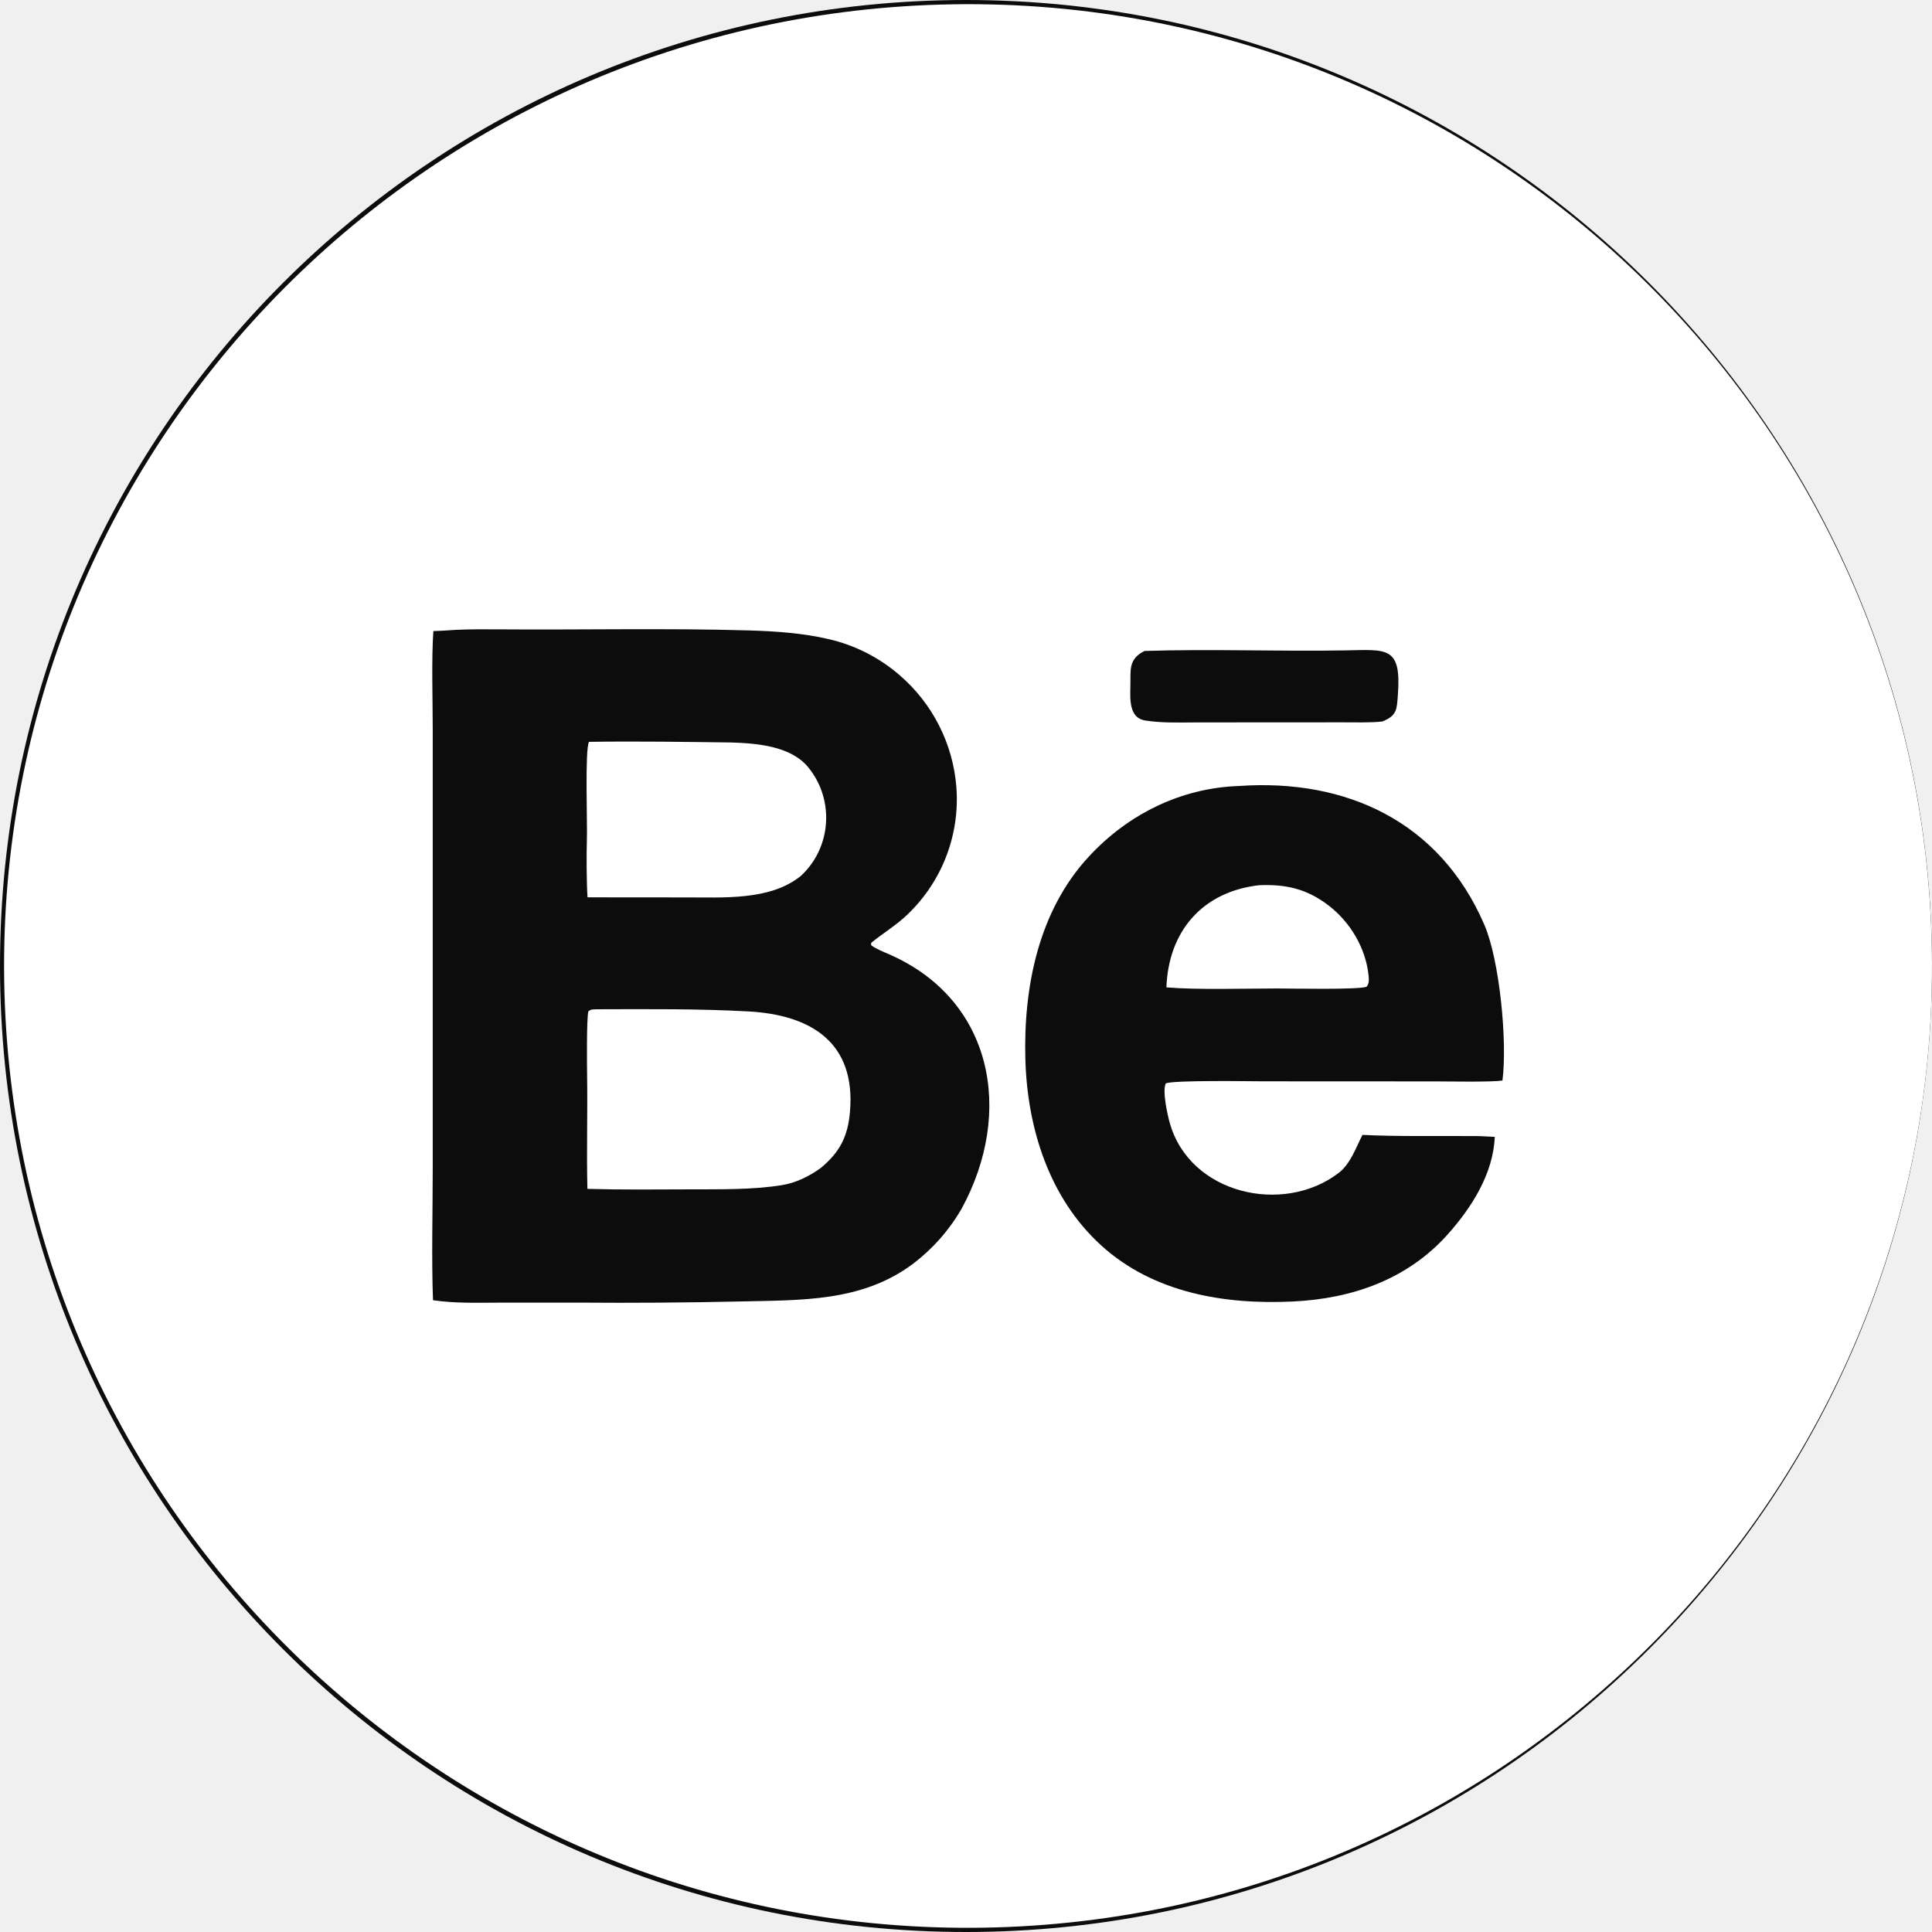
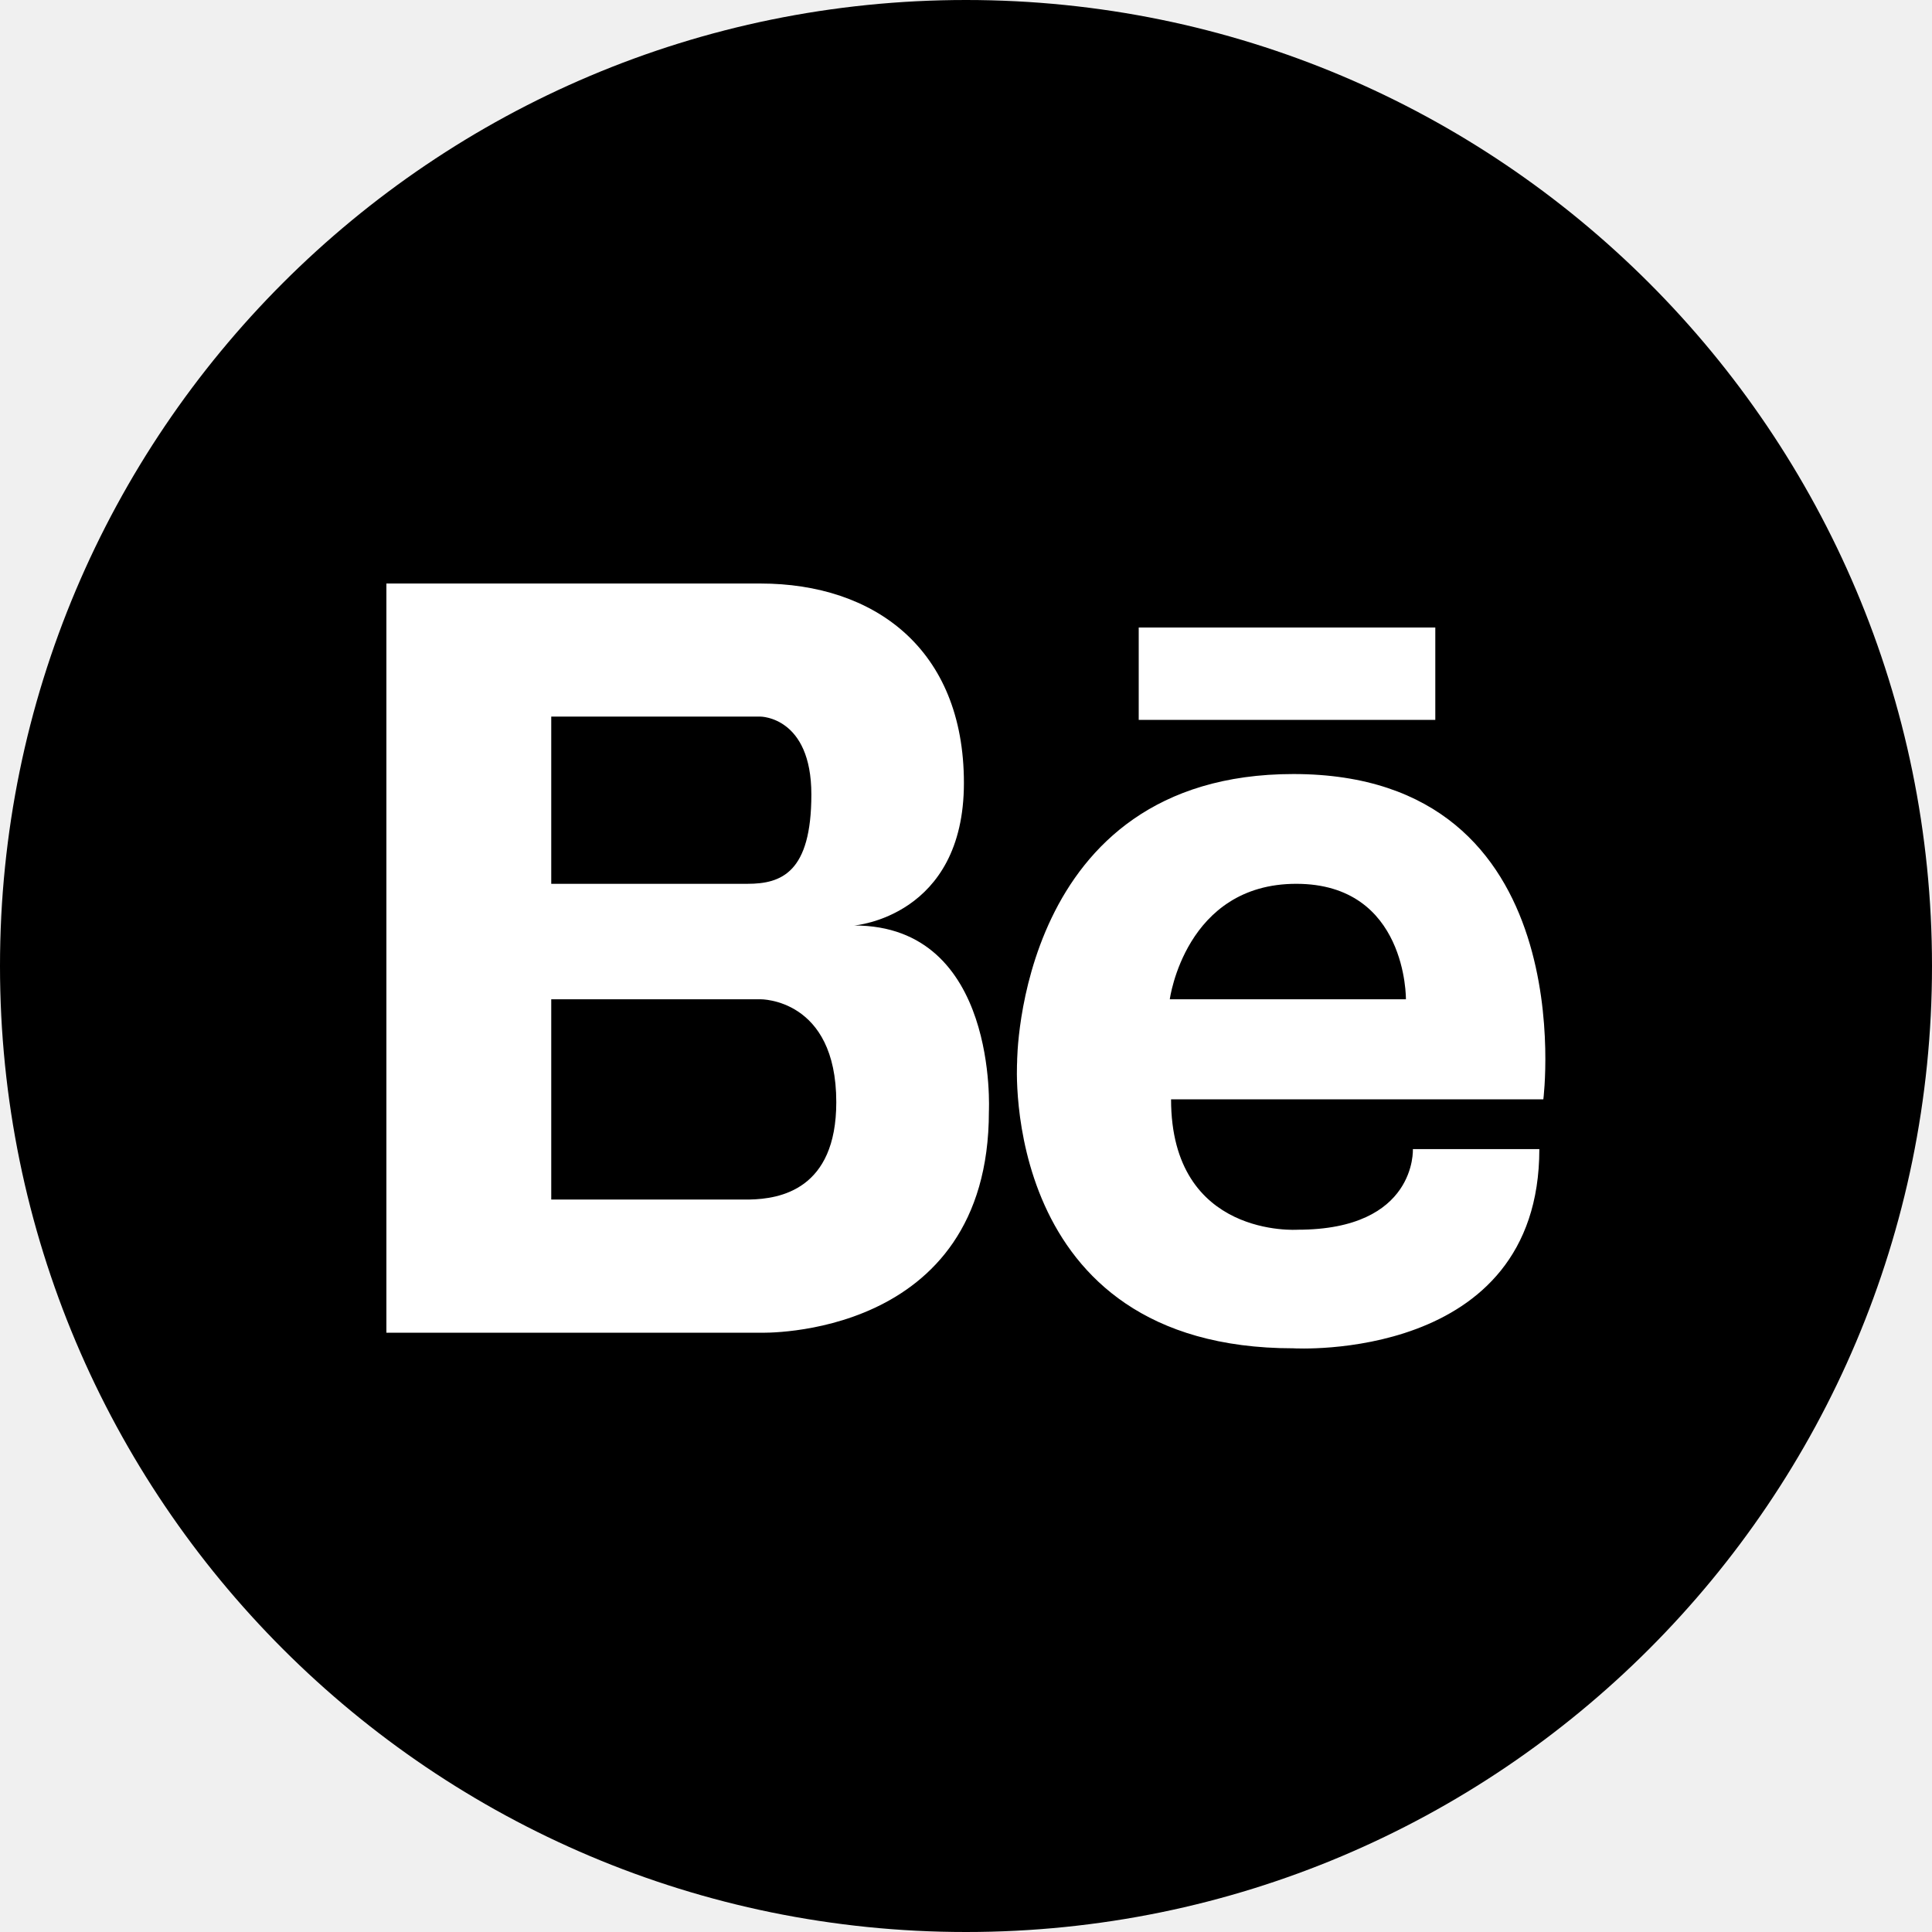
- <svg xmlns="http://www.w3.org/2000/svg" width="48" height="48" viewBox="0 0 48 48" fill="none">
-   <g clip-path="url(#clip0_7_337)">
-     <rect width="48" height="48" rx="24" fill="#0C0C0C" />
-     <path d="M23.391 0.113C36.608 -0.251 47.62 10.143 47.99 23.331C48.361 36.519 37.949 47.511 24.732 47.886C11.506 48.262 0.482 37.865 0.111 24.669C-0.259 11.472 10.165 0.477 23.391 0.113ZM10.767 15.678C10.718 16.348 10.751 17.432 10.751 18.129L10.751 22.77L10.751 29.041C10.751 30.066 10.719 31.298 10.758 32.304C11.316 32.384 11.827 32.365 12.387 32.364L14.359 32.363C15.711 32.374 17.062 32.364 18.413 32.334C19.907 32.299 21.415 32.346 22.675 31.405C23.167 31.034 23.579 30.568 23.888 30.035C25.204 27.626 24.666 24.826 22.076 23.703C21.943 23.645 21.756 23.57 21.646 23.486C21.641 23.435 21.633 23.434 21.665 23.408C21.928 23.196 22.203 23.027 22.461 22.799C23.374 21.978 23.854 20.781 23.761 19.558C23.678 18.48 23.17 17.478 22.348 16.772C21.843 16.335 21.239 16.028 20.588 15.879C19.966 15.731 19.26 15.682 18.62 15.663C16.528 15.602 14.429 15.653 12.335 15.636C12.001 15.634 11.664 15.633 11.331 15.648C11.148 15.659 10.948 15.675 10.767 15.678ZM36.752 28.226C35.892 28.217 34.693 28.241 33.85 28.196C33.689 28.509 33.55 28.918 33.263 29.138C31.887 30.196 29.556 29.67 29.061 27.893C29.003 27.684 28.875 27.11 28.962 26.919C29.116 26.831 31.111 26.865 31.401 26.865L35.654 26.867C36.022 26.867 37.028 26.888 37.328 26.846C37.453 25.873 37.257 23.855 36.879 22.977C35.773 20.412 33.448 19.34 30.778 19.528C29.341 19.577 28.029 20.227 27.055 21.278C25.799 22.63 25.425 24.533 25.475 26.322C25.523 28.028 26.066 29.765 27.357 30.94C28.658 32.125 30.428 32.418 32.13 32.335C33.594 32.264 34.962 31.788 35.957 30.68C36.558 30.009 37.098 29.17 37.137 28.245L36.752 28.226ZM34.344 17.925C34.713 17.779 34.703 17.62 34.73 17.261C34.82 16.046 34.456 16.141 33.416 16.159C31.77 16.188 30.086 16.119 28.435 16.173C28.02 16.38 28.096 16.66 28.084 17.068C28.075 17.392 28.059 17.84 28.453 17.901C28.895 17.969 29.331 17.948 29.775 17.948L31.726 17.947L33.348 17.946C33.641 17.946 34.065 17.958 34.344 17.925Z" fill="white" />
-     <path d="M14.828 25.075C16.093 25.072 17.329 25.06 18.587 25.128C20.159 25.213 21.262 25.906 21.118 27.617C21.066 28.23 20.87 28.618 20.398 29.013C20.114 29.221 19.778 29.387 19.428 29.444C18.692 29.563 17.885 29.546 17.14 29.549C16.292 29.552 15.439 29.561 14.594 29.537C14.571 28.626 14.6 27.672 14.587 26.756C14.583 26.474 14.571 25.329 14.617 25.126C14.705 25.065 14.701 25.085 14.828 25.075Z" fill="white" />
-     <path d="M14.634 18.431C15.8 18.413 17.011 18.432 18.179 18.447C18.804 18.468 19.642 18.533 20.077 19.059C20.746 19.87 20.655 21.075 19.888 21.769C19.116 22.384 17.953 22.292 17.009 22.296L14.597 22.294C14.573 21.978 14.569 21.185 14.581 20.866C14.596 20.488 14.528 18.606 14.634 18.431Z" fill="white" />
-     <path d="M31.28 21.993C31.951 21.965 32.47 22.082 33.013 22.5C33.547 22.911 33.927 23.549 34 24.221C34.011 24.328 34.023 24.429 33.953 24.515C33.766 24.593 32.055 24.559 31.73 24.558C30.945 24.559 29.723 24.595 28.979 24.531C29.031 23.132 29.877 22.154 31.28 21.993Z" fill="white" />
-   </g>
-   <defs>
-     <clipPath id="clip0_7_337">
-       <rect width="48" height="48" rx="24" fill="white" />
-     </clipPath>
-   </defs>
+ <svg xmlns="http://www.w3.org/2000/svg" width="100" height="100" viewBox="0 0 100 100" fill="none">
+   <rect width="100" height="100" rx="50" fill="black" />
+   <path d="M44.216 47.903C44.216 47.903 49.892 47.462 49.892 40.526C49.892 33.581 45.248 30.203 39.362 30.203H20V68.981H39.362C39.362 68.981 51.185 69.368 51.185 57.533C51.182 57.53 51.698 47.903 44.216 47.903V47.903ZM28.532 37.091H39.362C39.362 37.091 41.996 37.091 41.996 41.123C41.996 45.161 40.448 45.746 38.69 45.746H28.532V37.091ZM38.813 62.087H28.532V51.722H39.362C39.362 51.722 43.286 51.668 43.286 57.047C43.286 61.583 40.355 62.054 38.813 62.087V62.087ZM66.947 40.064C52.634 40.064 52.646 54.965 52.646 54.965C52.646 54.965 51.668 69.788 66.947 69.788C66.947 69.788 79.676 70.55 79.676 59.477H73.13C73.13 59.477 73.346 63.65 67.166 63.65C67.166 63.65 60.614 64.106 60.614 56.9H79.883C79.886 56.897 82.01 40.064 66.947 40.064V40.064ZM72.77 51.722H60.548C60.548 51.722 61.346 45.746 67.094 45.746C72.842 45.746 72.77 51.722 72.77 51.722V51.722ZM74.291 32.48H58.94V37.262H74.291V32.48Z" fill="white" />
</svg>
